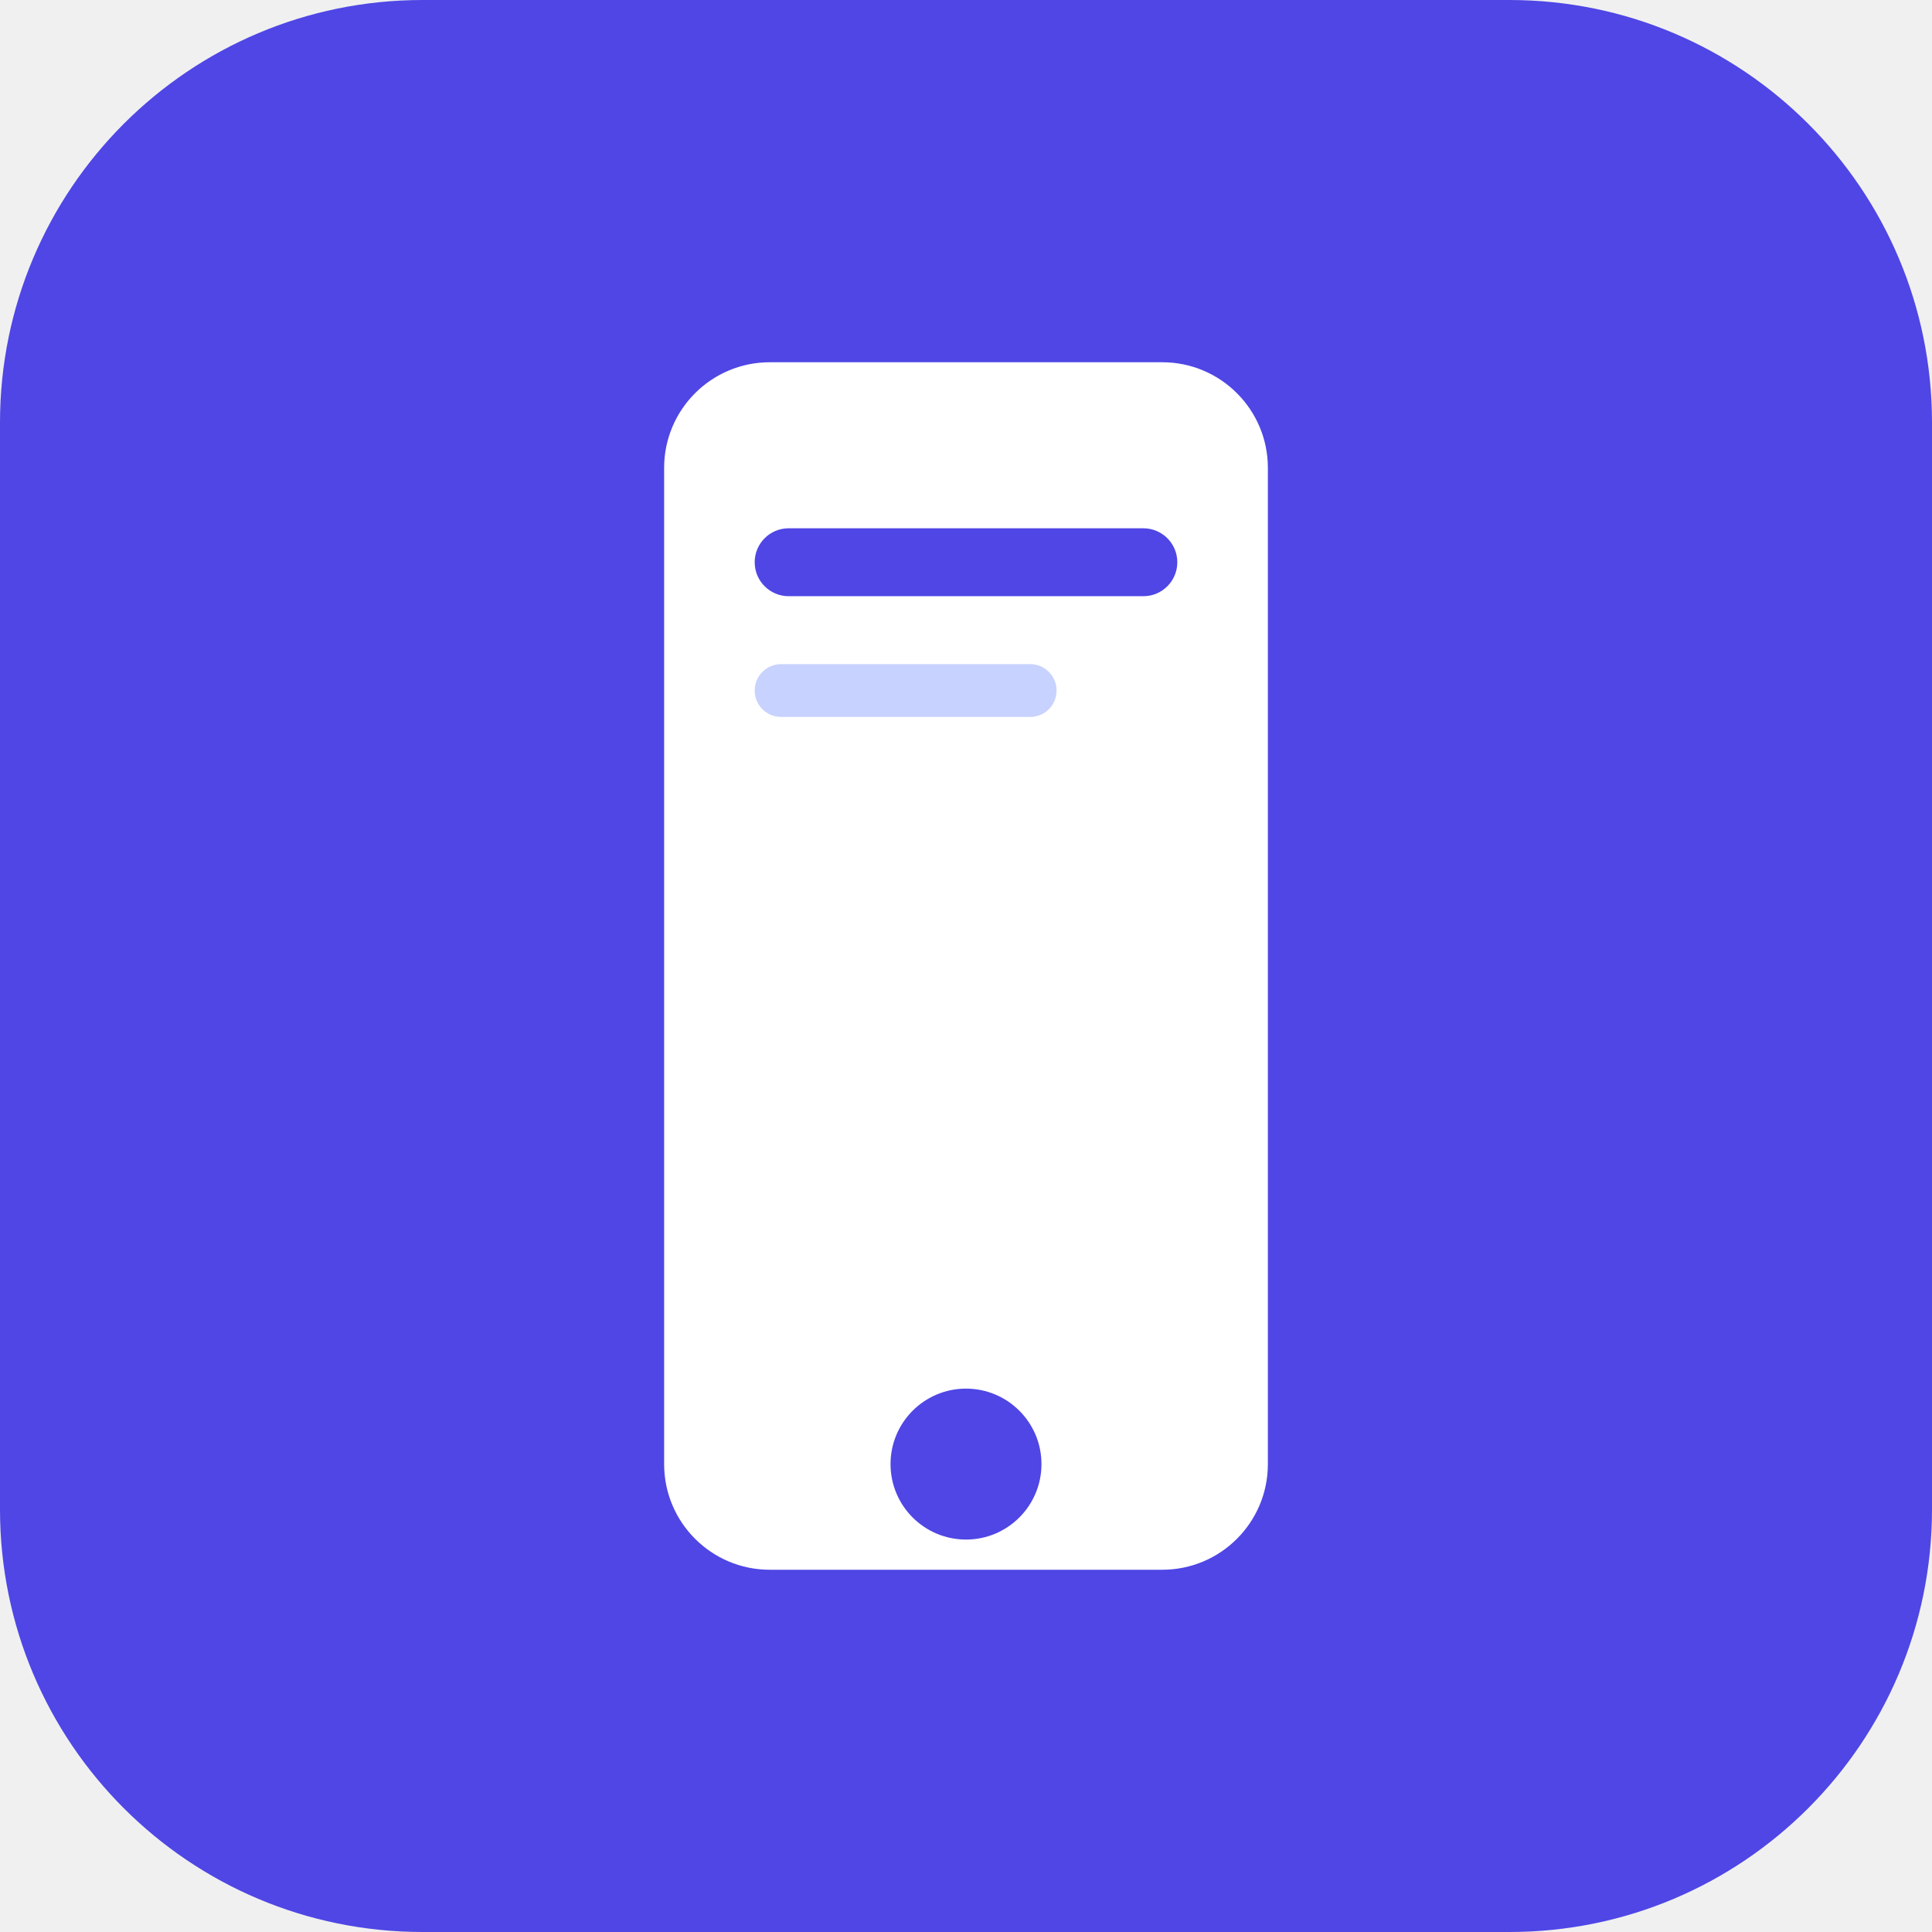
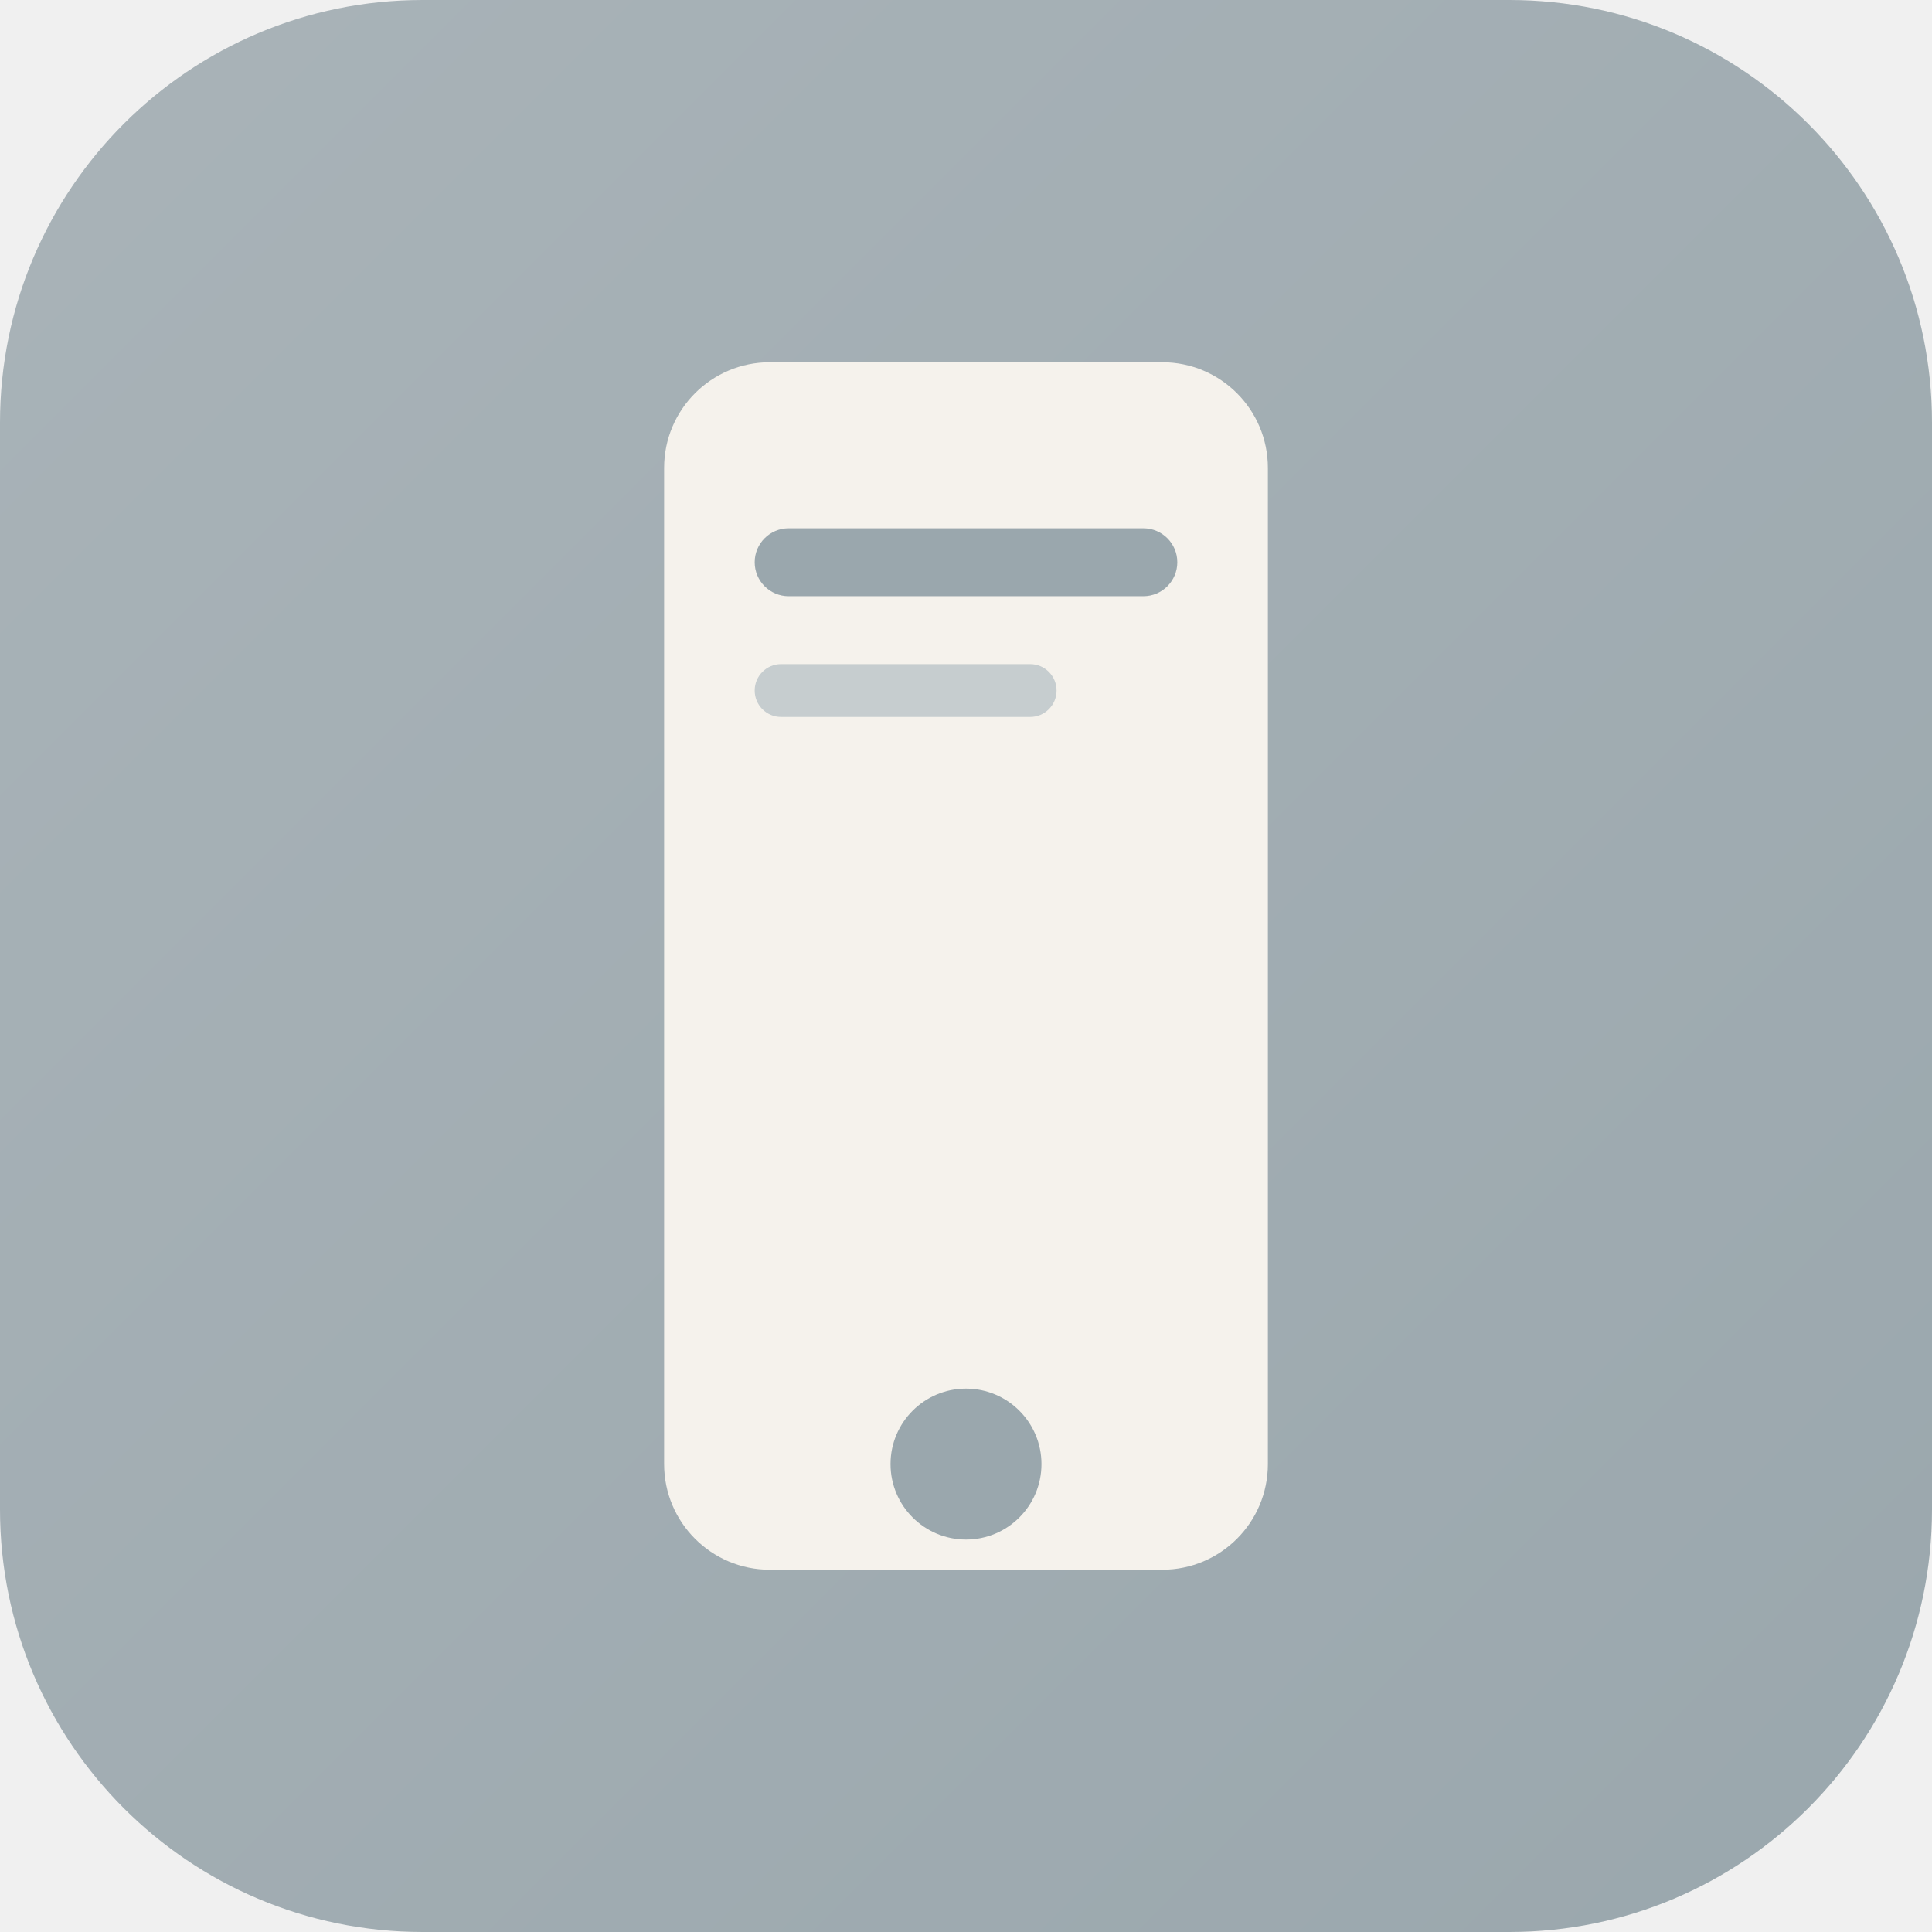
<svg xmlns="http://www.w3.org/2000/svg" viewBox="0 0 512 512">
-   <rect width="512" height="512" rx="112" fill="#4f46e5" />
-   <rect x="176" y="96" width="160" height="320" rx="28" fill="#ffffff" />
-   <circle cx="256" cy="388" r="20" fill="#4f46e5" />
-   <rect x="200" y="140" width="112" height="18" rx="9" fill="#4f46e5" />
-   <rect x="200" y="176" width="80" height="14" rx="7" fill="#c7d2fe" />
+   <defs>
+     <linearGradient id="g" x1="0" y1="0" x2="1" y2="1">
+       <stop offset="0" stop-color="#a9b3b8" />
+       <stop offset="1" stop-color="#9aa7ad" />
+     </linearGradient>
+   </defs>
+   <rect width="512" height="512" rx="112" fill="url(#g)" />
+   <rect x="176" y="96" width="160" height="320" rx="28" fill="#f5f2ec" />
+   <circle cx="256" cy="388" r="20" fill="#9aa7ad" />
+   <rect x="200" y="140" width="112" height="18" rx="9" fill="#9aa7ad" />
+   <rect x="200" y="176" width="80" height="14" rx="7" fill="#c6cdcf" />
</svg>
